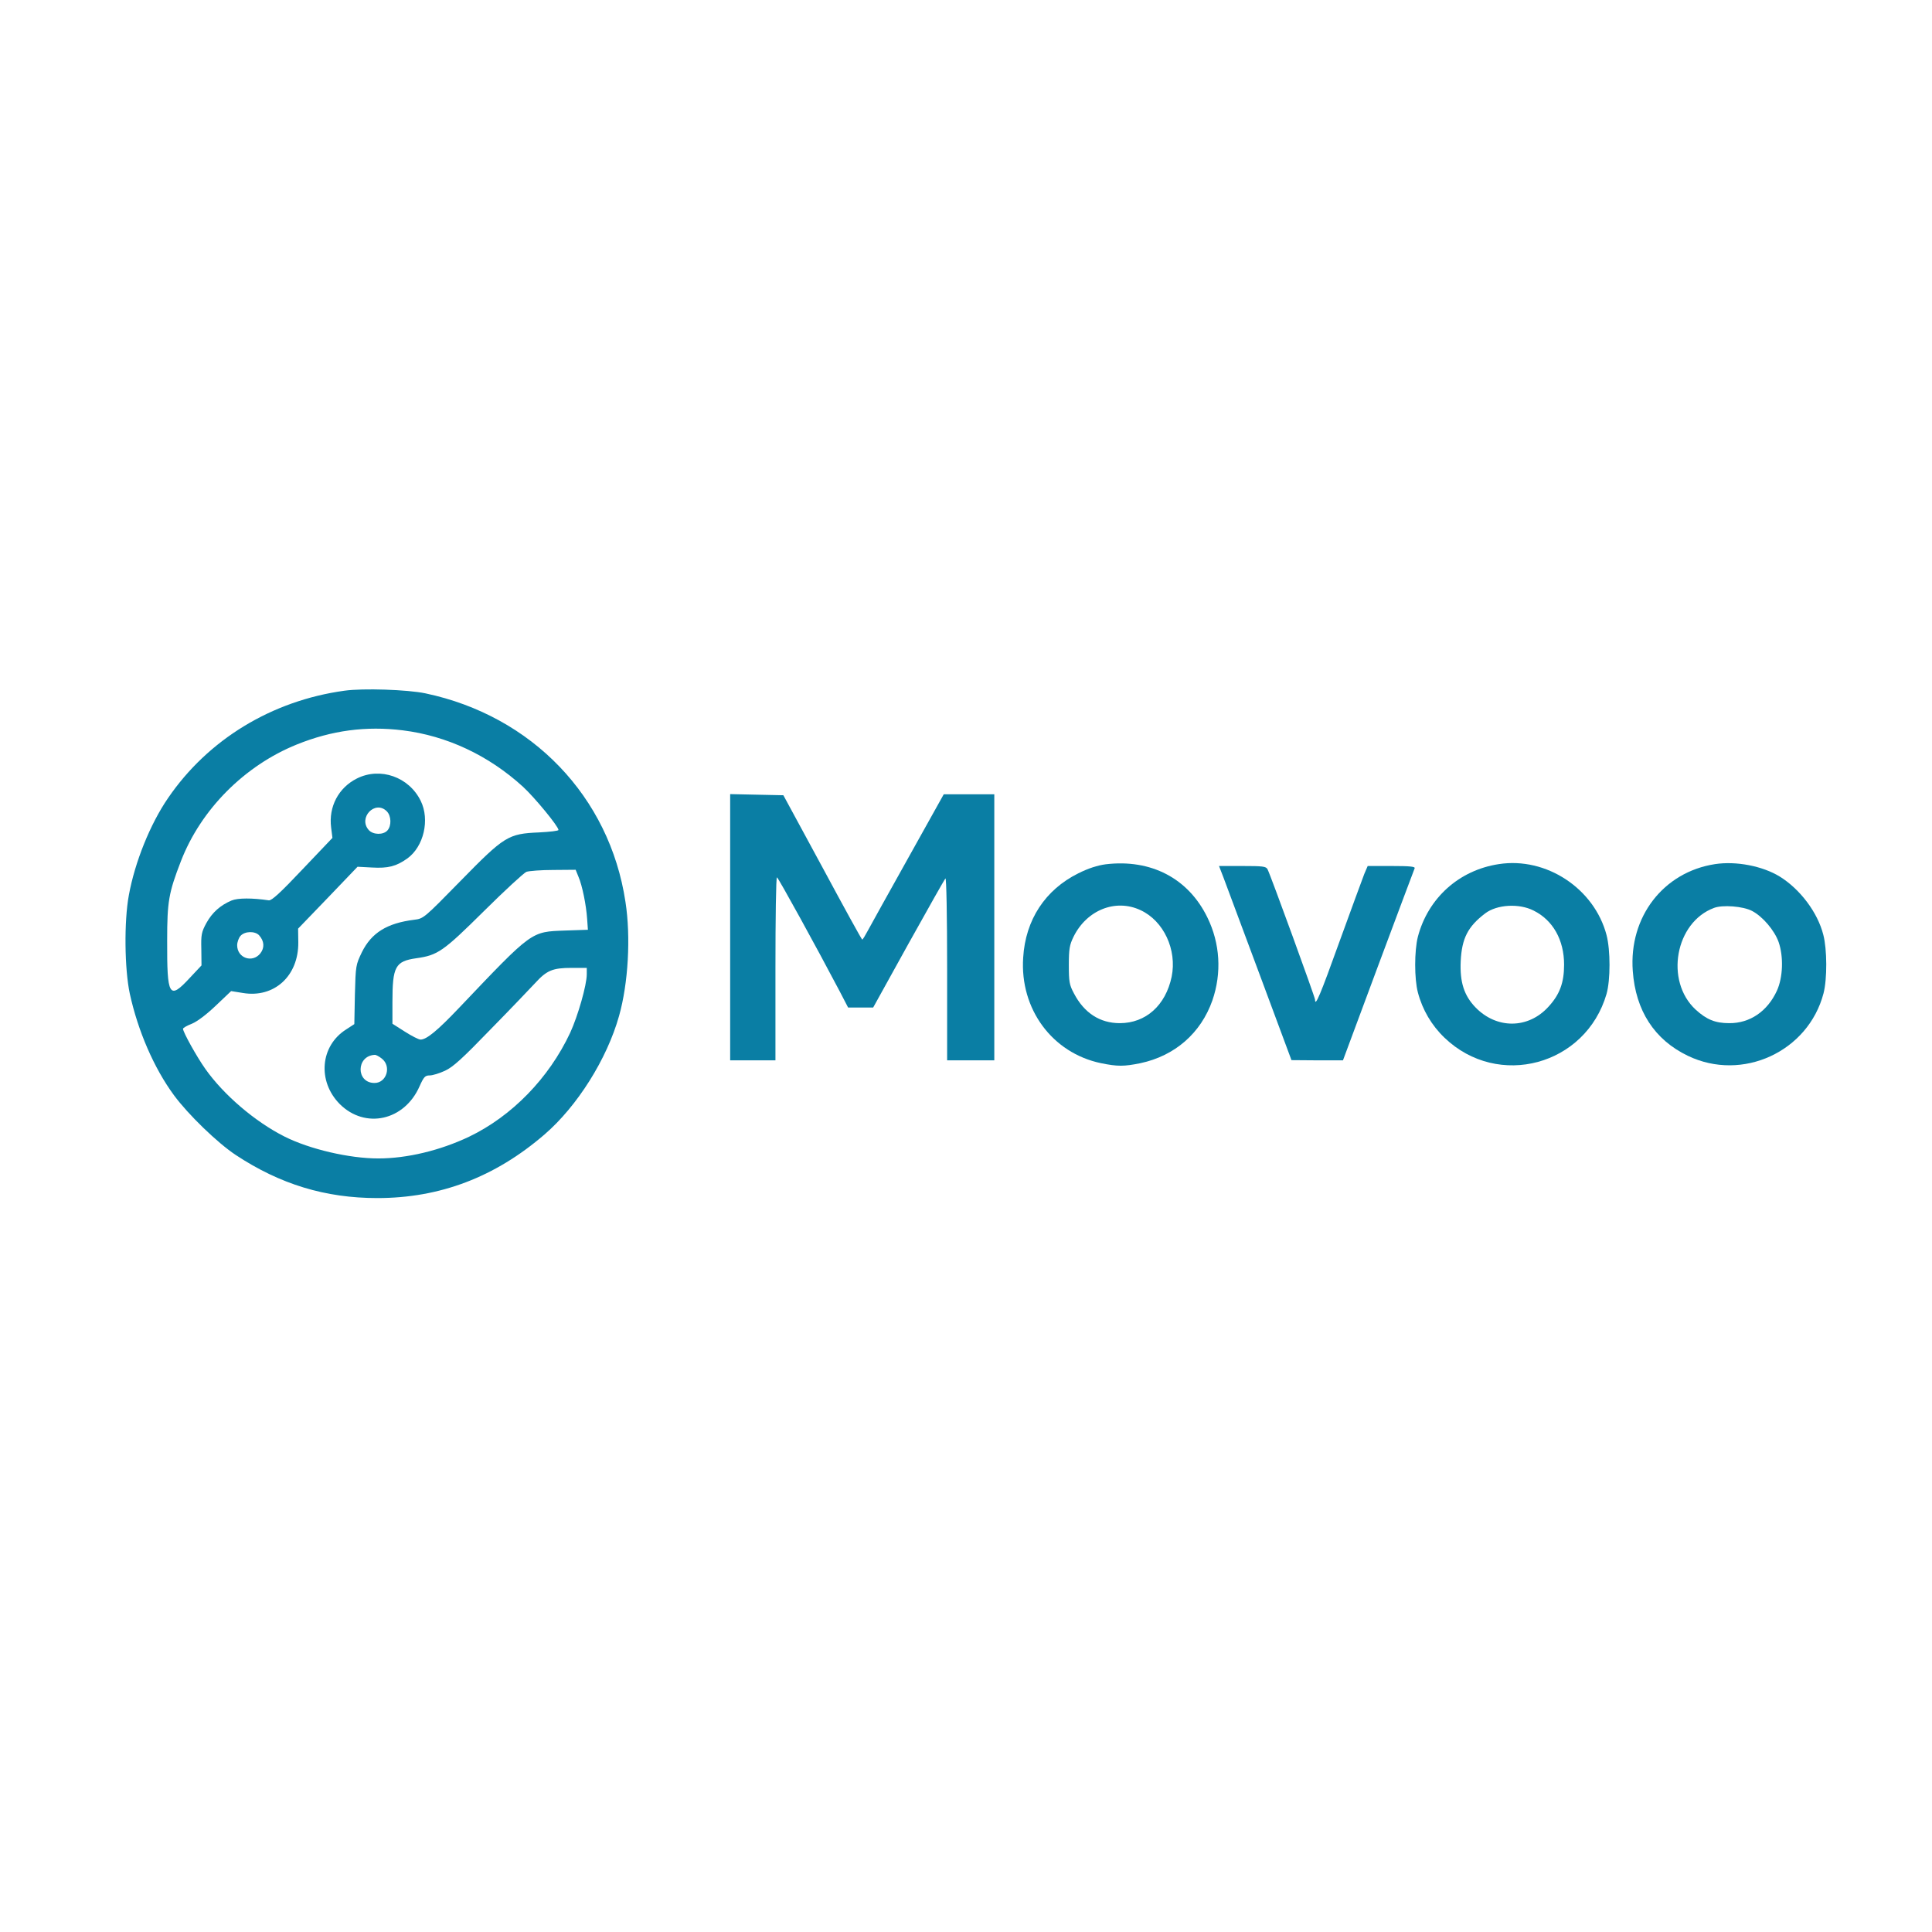
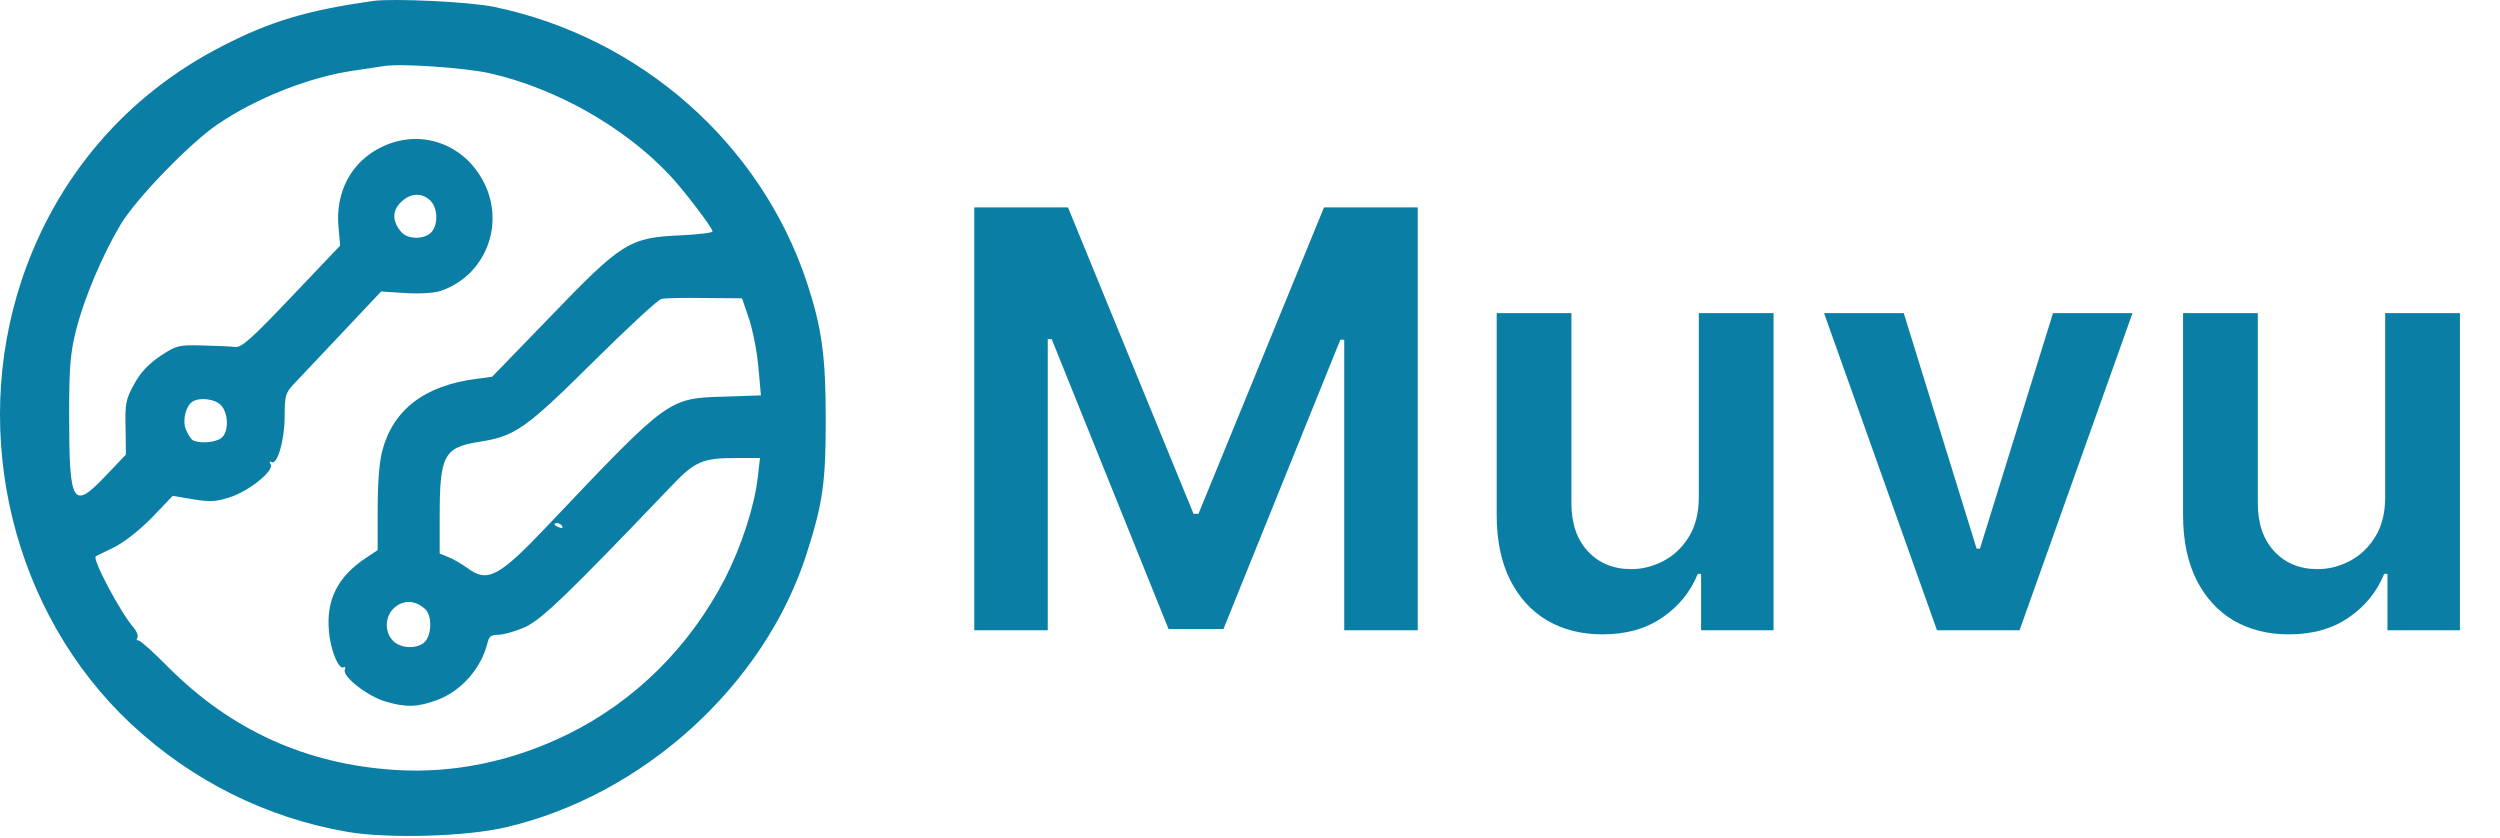
- <svg xmlns="http://www.w3.org/2000/svg" width="500px" height="500px" viewBox="0 0 500 500" version="1.1">
-   <g id="surface1">
-     <path style=" stroke:none;fill-rule:nonzero;fill:#0A7EA4;fill-opacity:1;" d="M 89.113 178.758 C 70.312 181.348 53.809 191.406 43.457 206.59 C 38.867 213.281 34.914 223.094 33.352 231.641 C 32.082 238.426 32.227 250.781 33.594 257.176 C 35.695 266.797 39.844 276.414 45.02 283.445 C 48.684 288.426 56.301 295.801 61.035 298.926 C 72.512 306.492 84.18 310.059 97.656 310.059 C 113.867 310.059 128.125 304.637 140.918 293.602 C 149.414 286.277 157.082 274.07 160.207 262.938 C 162.598 254.492 163.281 242.48 161.867 233.398 C 157.766 206.152 137.648 185.254 110.109 179.441 C 105.469 178.465 93.898 178.074 89.113 178.758 Z M 104.25 189.012 C 115.625 190.43 126.418 195.457 135.352 203.613 C 138.332 206.348 144.531 213.867 144.531 214.793 C 144.531 215.039 142.285 215.281 139.504 215.43 C 131.496 215.77 130.566 216.355 119.141 228.027 C 109.719 237.645 109.621 237.742 107.18 238.035 C 100.148 238.914 96.145 241.406 93.652 246.434 C 92.09 249.707 92.043 249.852 91.848 257.371 L 91.699 265.039 L 89.602 266.406 C 82.863 270.652 82.082 279.832 87.941 285.742 C 94.531 292.285 104.688 290.039 108.594 281.102 C 109.668 278.711 110.012 278.32 111.184 278.32 C 111.965 278.32 113.723 277.781 115.188 277.098 C 117.285 276.121 119.68 273.926 126.906 266.453 C 131.934 261.328 137.109 255.906 138.477 254.441 C 141.504 251.121 143.02 250.488 147.949 250.488 L 151.855 250.488 L 151.855 252.148 C 151.855 254.93 149.562 262.938 147.559 267.285 C 142.043 279.051 132.473 288.867 121.387 294.188 C 113.867 297.754 105.324 299.805 97.902 299.805 C 90.383 299.805 80.129 297.41 73.633 294.141 C 66.066 290.332 57.91 283.398 53.125 276.609 C 50.879 273.438 47.363 267.09 47.363 266.258 C 47.363 266.016 48.391 265.43 49.66 264.941 C 51.074 264.355 53.516 262.5 55.91 260.203 L 59.816 256.492 L 62.844 256.98 C 70.949 258.348 77.297 252.586 77.199 243.848 L 77.148 240.332 L 84.863 232.324 L 92.531 224.316 L 96.242 224.512 C 100.441 224.754 102.539 224.219 105.422 222.168 C 109.668 219.09 111.281 212.156 108.887 207.273 C 105.859 201.074 98.438 198.438 92.383 201.465 C 87.598 203.855 85.012 208.789 85.695 214.16 L 86.035 216.844 L 78.273 225 C 72.609 231.004 70.312 233.105 69.582 233.008 C 65.285 232.371 61.574 232.371 59.914 233.055 C 57.031 234.277 54.934 236.133 53.418 238.867 C 52.148 241.211 52.004 241.895 52.102 245.652 L 52.148 249.852 L 49.121 253.074 C 43.75 258.887 43.215 257.91 43.262 243.406 C 43.262 233.301 43.652 231.055 46.828 222.852 C 52.004 209.473 63.281 198.145 76.809 192.676 C 85.891 189.012 94.727 187.84 104.25 189.012 Z M 100.098 209.961 C 101.27 211.133 101.367 213.719 100.246 214.941 C 99.172 216.113 96.582 216.062 95.461 214.844 C 92.578 211.668 97.07 206.934 100.098 209.961 Z M 149.707 226.902 C 150.684 229.148 151.711 234.227 151.953 237.84 L 152.148 240.625 L 146.289 240.82 C 137.355 241.16 137.941 240.723 118.801 260.84 C 113.234 266.699 110.402 269.043 108.84 269.043 C 108.352 269.043 106.543 268.113 104.785 266.992 L 101.562 264.941 L 101.562 259.324 C 101.562 250.145 102.297 248.777 107.715 247.996 C 113.281 247.215 114.648 246.289 125.246 235.789 C 130.617 230.469 135.547 225.926 136.23 225.633 C 136.914 225.391 140.039 225.145 143.215 225.145 L 148.977 225.098 Z M 67.043 242.039 C 68.41 243.555 68.508 245.262 67.383 246.727 C 65.332 249.316 61.379 247.949 61.379 244.629 C 61.379 243.848 61.77 242.723 62.258 242.188 C 63.379 240.965 65.969 240.918 67.043 242.039 Z M 98.828 273.973 C 101.367 275.977 100.051 280.273 96.926 280.273 C 92.09 280.273 92.141 273.242 96.973 272.996 C 97.266 272.949 98.098 273.387 98.828 273.973 Z M 98.828 273.973 " />
-     <path style=" stroke:none;fill-rule:nonzero;fill:#0A7EA4;fill-opacity:1;" d="M 188.965 239.988 L 188.965 274.414 L 200.684 274.414 L 200.684 250.73 C 200.684 237.695 200.832 227.051 201.074 227.051 C 201.367 227.051 211.328 245.164 217.383 256.688 L 219.484 260.742 L 225.977 260.742 L 235.109 244.238 C 240.137 235.203 244.434 227.586 244.68 227.344 C 244.922 227.051 245.117 236.766 245.117 250.633 L 245.117 274.414 L 257.324 274.414 L 257.324 205.566 L 244.238 205.566 L 235.059 222.02 C 229.98 231.102 225.293 239.551 224.609 240.82 C 223.926 242.09 223.293 243.164 223.145 243.164 C 223 243.164 218.359 234.715 212.844 224.461 L 202.734 205.809 L 195.852 205.664 L 188.965 205.516 Z M 188.965 239.988 " />
-     <path style=" stroke:none;fill-rule:nonzero;fill:#0A7EA4;fill-opacity:1;" d="M 286.133 223.68 C 283.984 223.973 281.691 224.707 279.055 226.023 C 270.508 230.273 265.383 238.035 264.797 247.852 C 263.918 261.133 272.316 272.508 284.914 275.145 C 289.211 276.023 290.871 276.023 295.168 275.145 C 304.055 273.242 310.793 267.383 313.77 258.887 C 316.211 251.805 315.773 244.141 312.453 237.402 C 307.52 227.293 297.852 222.266 286.133 223.68 Z M 295.168 235.547 C 301.172 238.328 304.641 245.801 303.223 252.781 C 301.66 260.203 296.535 264.793 289.797 264.793 C 284.668 264.793 280.566 262.156 277.93 257.078 C 276.758 254.883 276.613 254.102 276.613 249.754 C 276.613 245.555 276.809 244.531 277.832 242.43 C 281.25 235.496 288.723 232.52 295.168 235.547 Z M 295.168 235.547 " />
-     <path style=" stroke:none;fill-rule:nonzero;fill:#0A7EA4;fill-opacity:1;" d="M 387.891 223.633 C 377.59 225.195 369.582 232.422 366.945 242.43 C 366.016 246.094 366.016 253.32 366.945 256.836 C 368.117 261.328 370.508 265.379 373.828 268.555 C 387.695 281.883 410.402 275.73 415.773 257.227 C 416.797 253.613 416.797 245.898 415.773 241.992 C 412.598 229.93 400.148 221.727 387.891 223.633 Z M 396.875 235.645 C 401.906 238.133 404.785 243.262 404.785 249.656 C 404.785 254.297 403.664 257.371 400.734 260.547 C 395.508 266.309 387.355 266.355 381.887 260.742 C 378.906 257.664 377.785 254.199 378.027 248.777 C 378.32 242.82 379.883 239.793 384.375 236.375 C 387.402 234.082 393.117 233.738 396.875 235.645 Z M 396.875 235.645 " />
-     <path style=" stroke:none;fill-rule:nonzero;fill:#0A7EA4;fill-opacity:1;" d="M 443.848 223.633 C 430.469 225.684 421.535 237.305 422.559 251.27 C 423.293 261.57 428.176 269.09 436.816 273.242 C 450.93 280.027 467.969 272.168 471.926 257.078 C 472.902 253.32 472.852 245.652 471.875 241.941 C 470.41 236.133 465.871 230.125 460.598 226.855 C 456.152 224.121 449.316 222.801 443.848 223.633 Z M 453.418 235.742 C 456.152 237.156 459.23 240.77 460.305 243.797 C 461.621 247.605 461.426 252.977 459.863 256.395 C 457.422 261.719 452.883 264.844 447.512 264.793 C 443.898 264.793 441.652 263.867 438.82 261.277 C 430.812 253.855 433.547 238.672 443.605 234.961 C 445.801 234.129 451.074 234.52 453.418 235.742 Z M 453.418 235.742 " />
-     <path style=" stroke:none;fill-rule:nonzero;fill:#0A7EA4;fill-opacity:1;" d="M 316.652 227.148 C 317.285 228.855 321.484 240.137 326.027 252.293 L 334.23 274.363 L 340.871 274.414 L 347.559 274.414 L 356.691 249.852 C 361.719 236.375 365.969 225.047 366.113 224.707 C 366.262 224.266 364.895 224.121 360.156 224.121 L 353.957 224.121 L 353.078 226.172 C 352.637 227.344 349.707 235.254 346.633 243.75 C 341.699 257.469 340.332 260.742 340.332 258.691 C 340.332 258.105 328.809 226.414 328.027 224.949 C 327.637 224.219 326.809 224.121 321.535 224.121 L 315.48 224.121 Z M 316.652 227.148 " />
-   </g>
+ <svg xmlns="http://www.w3.org/2000/svg" width="1075" height="360" viewBox="0 0 1075 360" fill="none">
+   <path d="M160.4 0.412C132.267 4.412 116.4 9.078 95.734 19.745C54.4 40.812 24.134 76.145 9.334 120.412C-13.066 187.478 5.734 263.878 56.267 311.212C82.534 335.745 114.667 351.745 149.6 357.745C167.2 360.678 200.4 359.745 217.467 355.745C276.534 342.012 328.667 294.678 346.8 238.278C353.867 216.145 355.067 207.612 355.067 180.278C355.067 152.812 353.334 140.812 346.934 121.345C327.067 61.612 275.334 16.012 212.4 2.945C202.267 0.812 169.067 -0.788 160.4 0.412ZM210.534 31.478C238.8 37.878 268.267 54.411 287.867 75.212C293.734 81.345 306.4 98.012 306.4 99.478C306.4 100.145 300.134 100.812 292.534 101.212C270.667 102.145 267.334 104.278 236.667 136.145L211.6 162.012L204.667 162.945C182.667 165.745 169.067 176.145 164.4 193.745C163.067 198.812 162.4 207.612 162.4 219.078V236.545L157.2 240.012C145.2 248.012 140.134 258.012 141.467 271.612C142.134 279.745 145.734 288.145 147.734 286.945C148.534 286.545 148.667 286.945 148.267 288.012C147.2 290.945 158 299.345 165.6 301.612C174.534 304.278 179.6 304.145 188.134 300.945C198.4 297.078 206.934 287.345 209.6 276.545C210.267 273.612 211.2 272.945 214.4 272.945C216.534 272.945 221.6 271.478 225.6 269.745C232.8 266.545 244.267 255.478 287.734 210.012C298.8 198.278 301.734 196.945 316.934 196.945H326.8L325.867 205.078C324.4 217.878 318.8 234.945 311.734 248.812C296.534 278.145 273.2 301.345 244.4 315.612C220.667 327.345 195.067 332.678 170 331.078C131.734 328.678 99.467 314.012 72.4 286.945C65.867 280.278 60 275.078 59.334 275.345C58.667 275.478 58.667 275.078 59.067 274.278C59.6 273.345 58.8 271.478 57.467 269.878C51.734 263.345 39.467 240.145 41.2 239.212C41.467 239.078 45.067 237.212 49.334 235.212C53.867 232.812 60.134 227.878 65.6 222.278L74.267 213.212L82.934 214.678C90.267 215.878 92.8 215.745 98.667 213.878C106.934 211.345 118.134 202.278 116.4 199.612C115.734 198.545 115.867 198.145 116.667 198.678C119.2 200.278 122.4 189.345 122.4 179.078C122.4 170.278 122.8 168.945 126.134 165.345C128.134 163.212 137.467 153.345 146.8 143.478L163.867 125.345L174.267 126.012C180.4 126.412 186.667 126.012 189.467 125.078C208.534 118.678 217.334 96.812 208.134 78.545C199.6 61.745 180.934 55.212 164.4 63.078C151.067 69.345 144 82.678 145.6 98.145L146.267 105.612L125.334 127.612C107.734 146.145 103.867 149.478 101.067 149.212C99.2 148.945 92.934 148.678 86.934 148.545C76.667 148.278 75.867 148.545 68.934 153.078C63.867 156.545 60.534 160.012 57.734 165.078C54.134 171.612 53.734 173.345 54 183.878L54.134 195.478L45.867 204.145C31.2 219.745 29.734 217.212 29.734 178.278C29.734 157.478 30.267 151.878 32.667 142.145C36.134 128.278 44 109.745 51.867 96.545C58.667 85.212 81.867 61.345 93.734 53.345C110.534 42.011 132.934 33.212 151.734 30.412C157.2 29.611 163.2 28.678 165.067 28.412C172 27.212 199.467 29.078 210.534 31.478ZM185.067 86.278C188.267 89.478 188.534 96.545 185.467 99.878C182.667 102.945 175.467 103.078 172.667 99.878C168.667 95.478 168.534 90.678 172.267 87.078C176.267 82.945 181.467 82.678 185.067 86.278ZM322.134 137.212C323.734 142.145 325.6 151.612 326.134 158.145L327.2 170.012L311.734 170.545C287.334 171.212 287.734 170.945 235.867 225.612C214.667 248.012 209.734 250.678 201.2 244.412C198.8 242.678 195.067 240.412 192.934 239.612L189.067 238.012V221.745C189.067 195.878 190.934 192.412 205.867 190.012C221.467 187.612 225.867 184.545 255.067 155.612C269.734 141.078 282.934 128.812 284.4 128.545C285.867 128.145 294.267 128.012 303.067 128.145L319.067 128.278L322.134 137.212ZM95.067 174.278C98.4 178.012 98.4 186.012 95.067 188.412C92.4 190.412 85.334 190.812 82.8 189.212C82 188.678 80.667 186.545 79.867 184.545C78.4 180.678 79.867 174.545 82.8 172.678C86 170.678 92.667 171.612 95.067 174.278ZM241.734 226.278C242.134 227.078 241.6 227.212 240.534 226.812C238.134 225.878 237.734 224.945 239.6 224.945C240.4 224.945 241.334 225.478 241.734 226.278ZM182.8 261.878C185.734 264.545 185.734 272.545 182.8 275.878C179.867 279.078 172.534 279.078 169.067 275.612C165.067 271.612 165.467 264.545 170 260.945C174 257.878 178.667 258.145 182.8 261.878Z" fill="#0A7EA4" />
+   <path d="M418.933 89.182H459.239L513.216 220.929H515.347L569.324 89.182H609.629V271H578.024V146.089H576.337L526.089 270.467H502.474L452.225 145.822H450.538V271H418.933V89.182ZM730.489 213.649V134.636H762.627V271H731.466V246.763H730.045C726.968 254.398 721.907 260.643 714.864 265.496C707.88 270.349 699.269 272.776 689.03 272.776C680.093 272.776 672.192 270.793 665.326 266.827C658.52 262.803 653.193 256.973 649.346 249.338C645.499 241.644 643.575 232.352 643.575 221.462V134.636H675.713V216.49C675.713 225.131 678.08 231.997 682.815 237.087C687.55 242.177 693.765 244.722 701.459 244.722C706.194 244.722 710.781 243.567 715.219 241.259C719.658 238.951 723.298 235.518 726.139 230.961C729.039 226.344 730.489 220.574 730.489 213.649ZM916.979 134.636L868.417 271H832.906L784.344 134.636H818.612L849.951 235.933H851.372L882.799 134.636H916.979ZM1025.63 213.649V134.636H1057.77V271H1026.61V246.763H1025.19C1022.11 254.398 1017.05 260.643 1010.01 265.496C1003.02 270.349 994.412 272.776 984.172 272.776C975.235 272.776 967.334 270.793 960.469 266.827C953.662 262.803 948.336 256.973 944.488 249.338C940.641 241.644 938.718 232.352 938.718 221.462V134.636H970.856V216.49C970.856 225.131 973.223 231.997 977.958 237.087C982.693 242.177 988.907 244.722 996.601 244.722C1001.34 244.722 1005.92 243.567 1010.36 241.259C1014.8 238.951 1018.44 235.518 1021.28 230.961C1024.18 226.344 1025.63 220.574 1025.63 213.649Z" fill="#0A7EA4" />
</svg>
